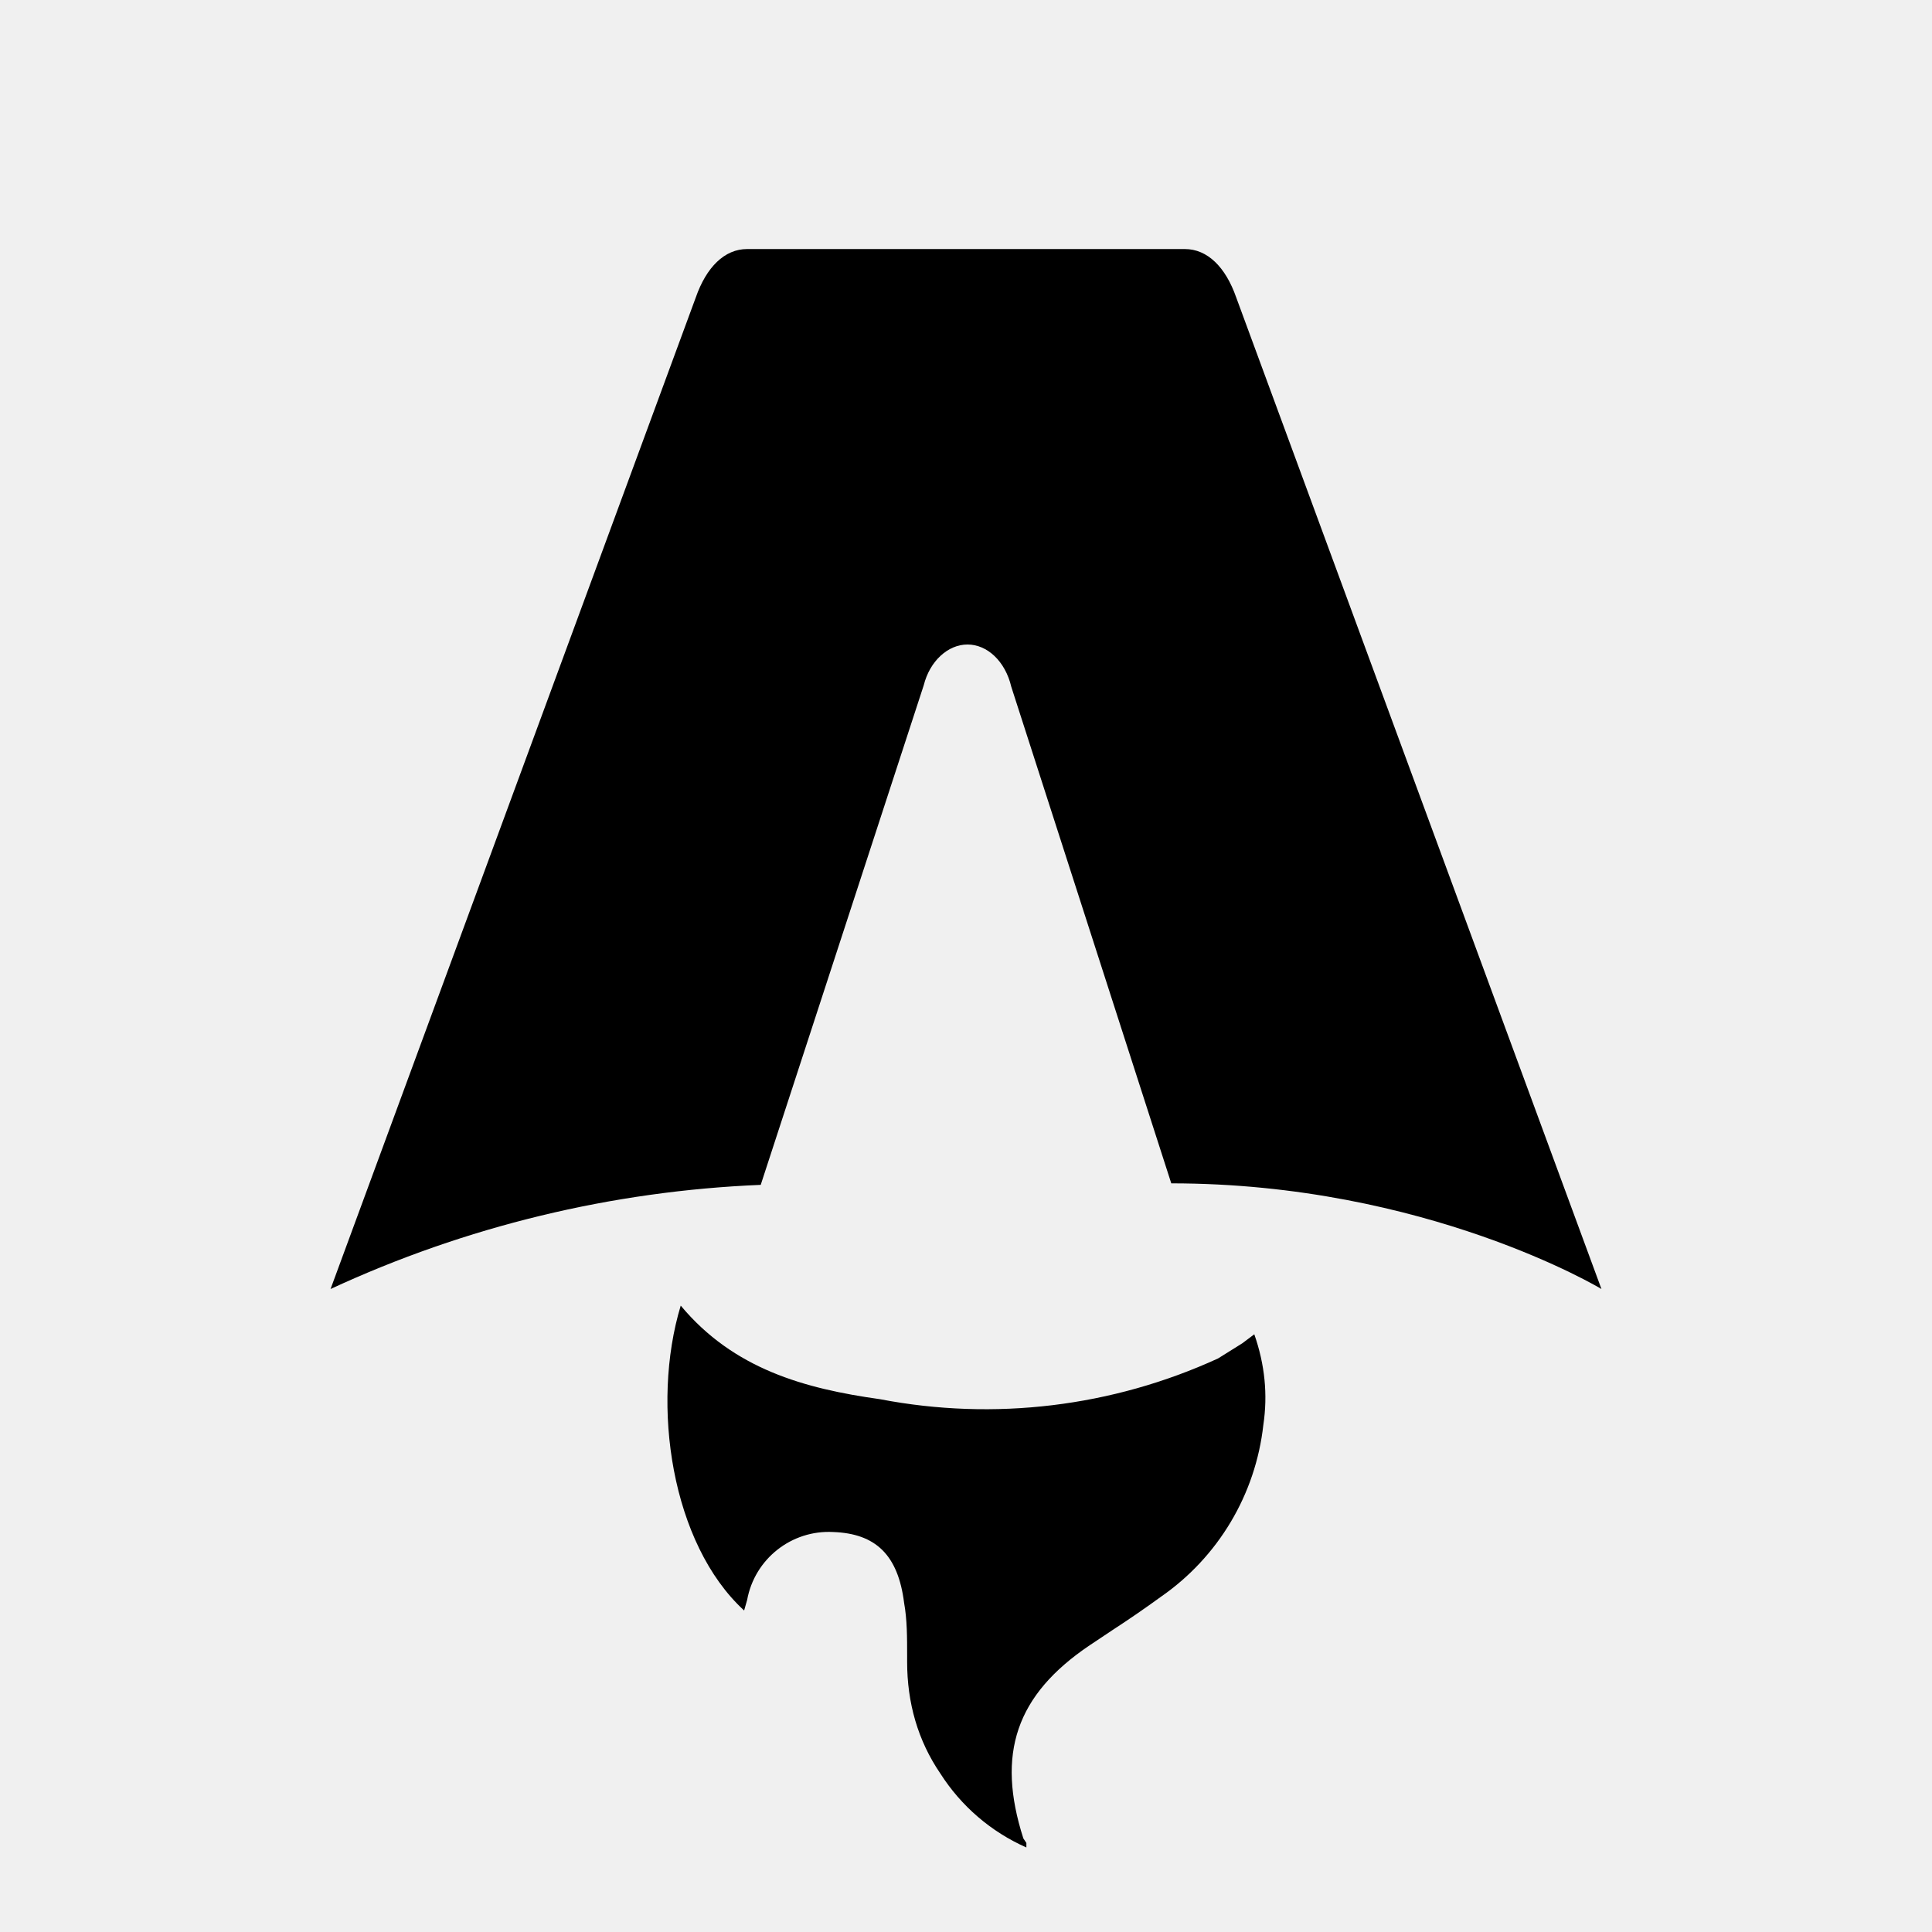
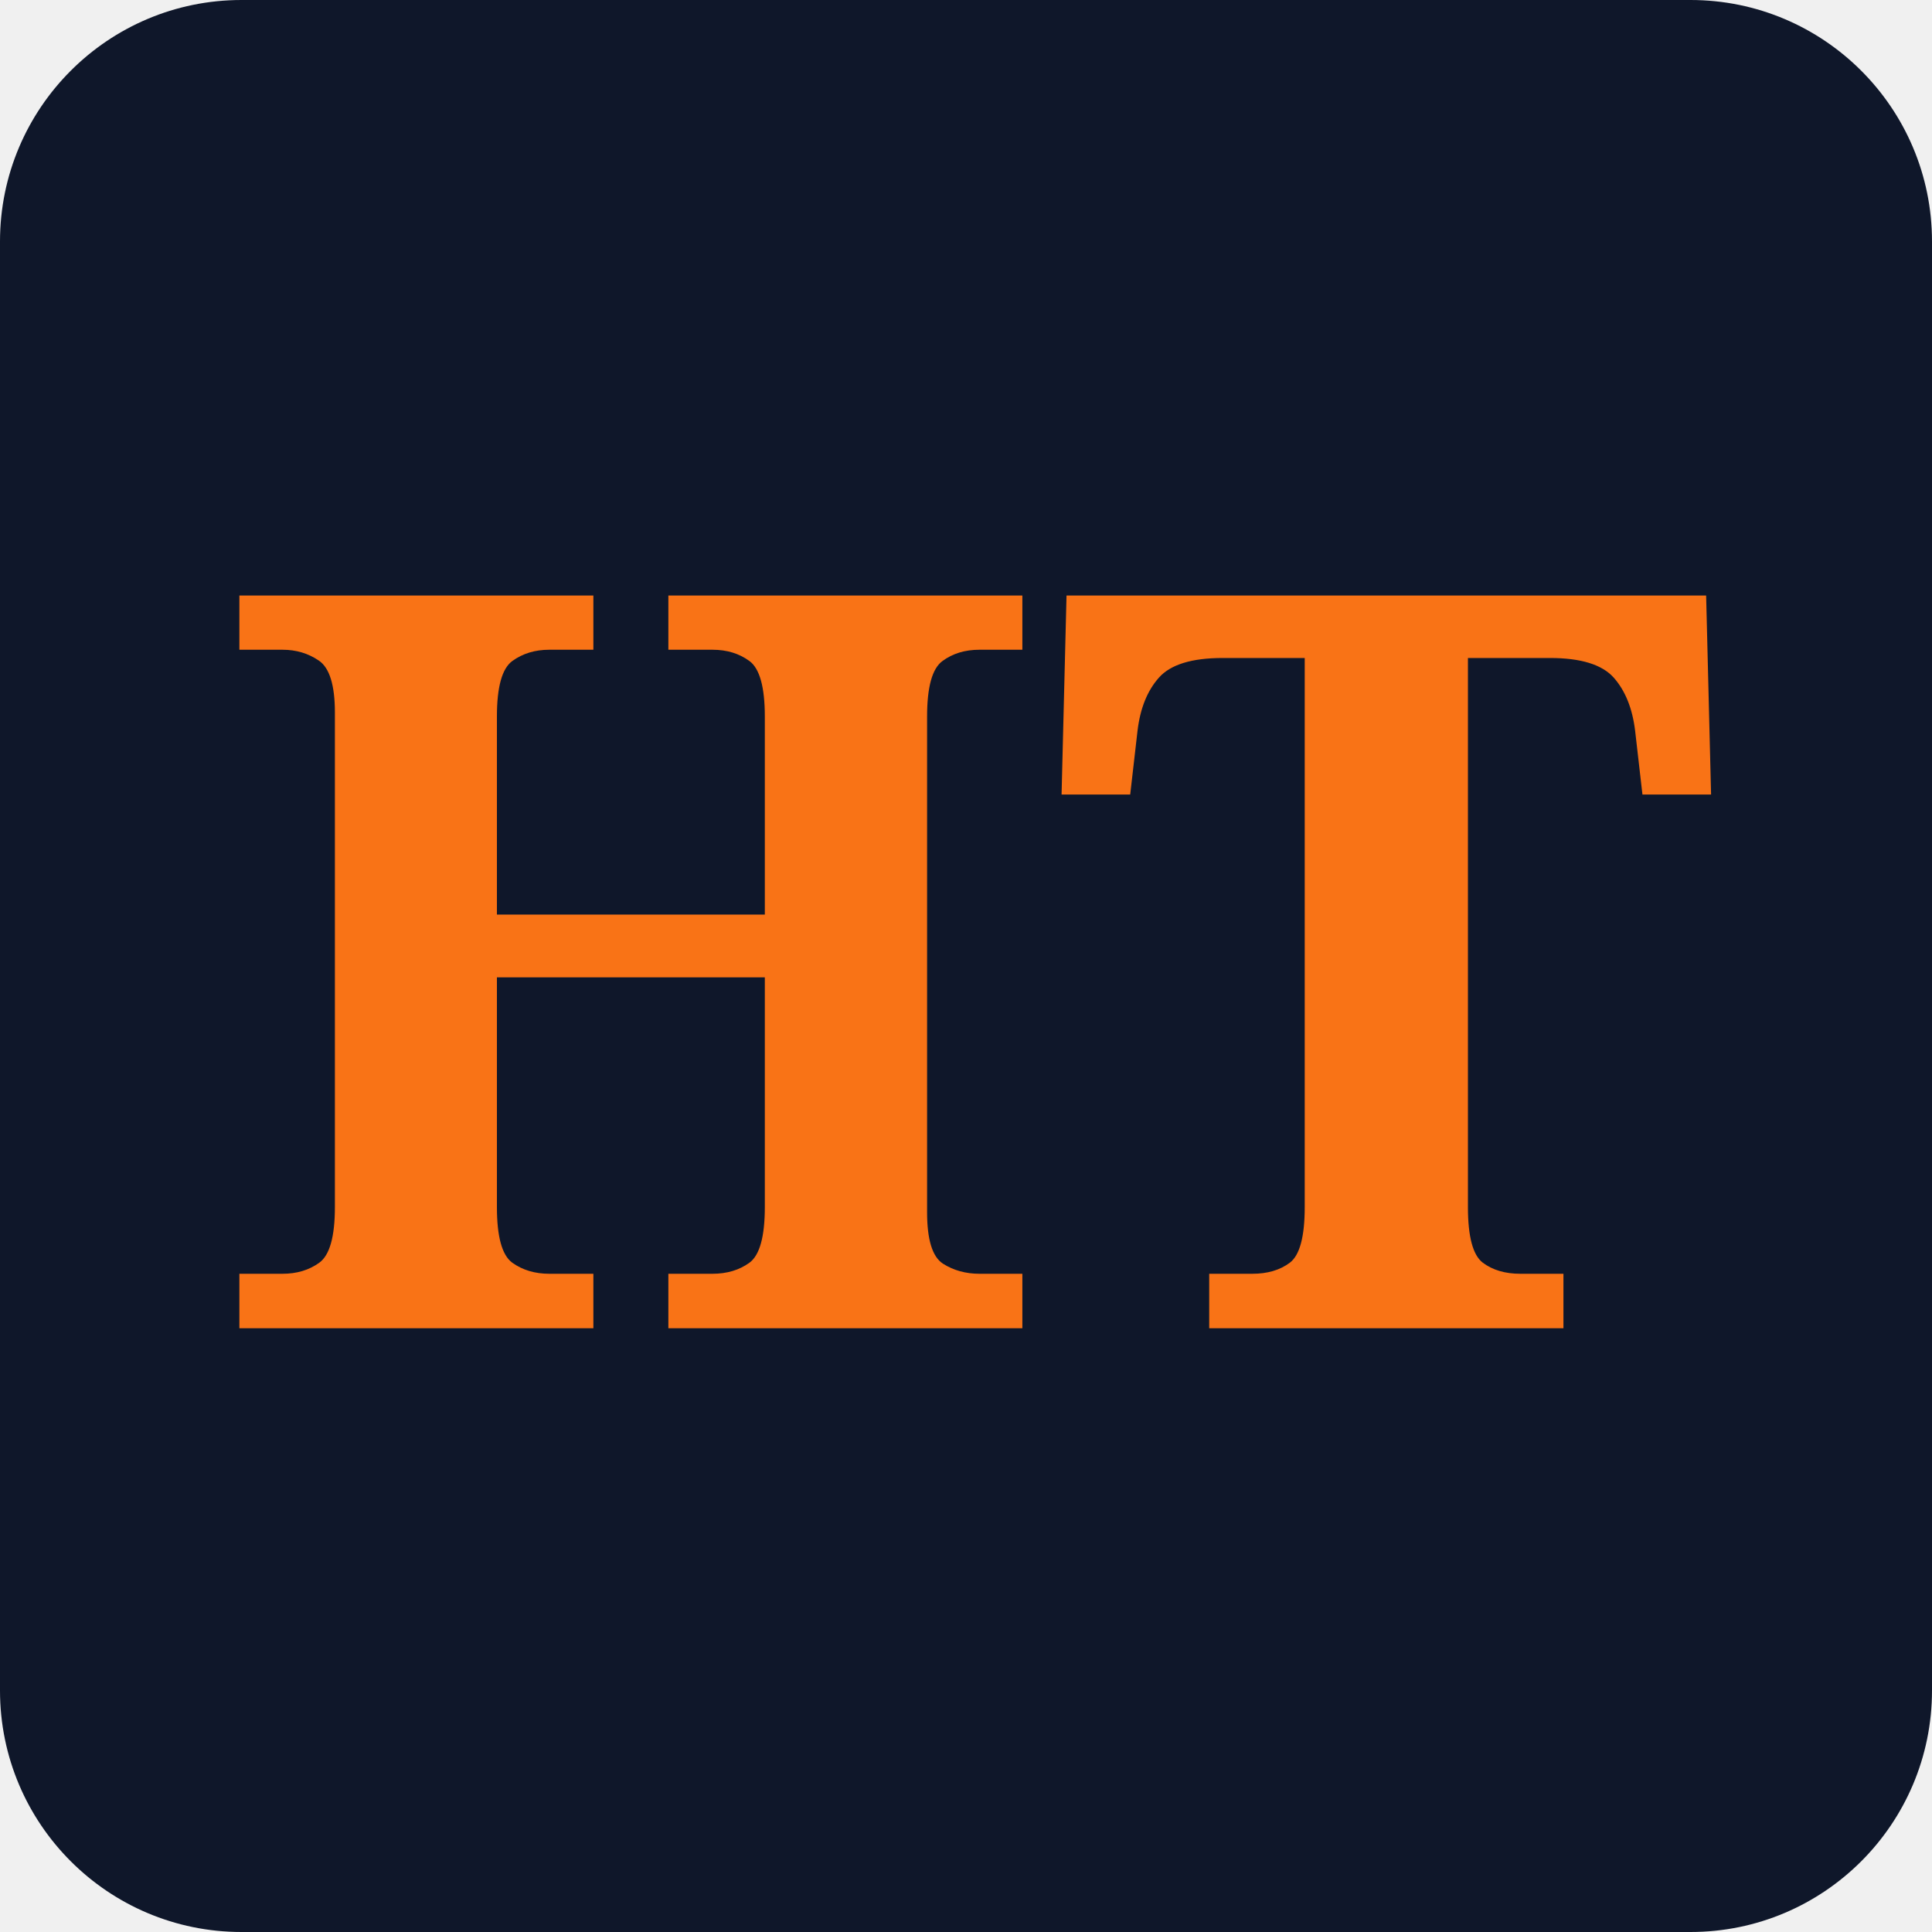
- <svg xmlns="http://www.w3.org/2000/svg" fill="none" viewBox="0 0 128 128">
-   <path d="M50.4 78.5a75.1 75.1 0 0 0-28.5 6.9l24.2-65.7c.7-2 1.9-3.2 3.4-3.2h29c1.5 0 2.7 1.2 3.4 3.2l24.2 65.7s-11.6-7-28.5-7L67 45.5c-.4-1.7-1.6-2.8-2.9-2.8-1.3 0-2.5 1.1-2.9 2.7L50.4 78.5Zm-1.1 28.2Zm-4.2-20.2c-2 6.6-.6 15.8 4.2 20.2a17.5 17.5 0 0 1 .2-.7 5.5 5.5 0 0 1 5.7-4.5c2.8.1 4.3 1.5 4.7 4.7.2 1.1.2 2.3.2 3.5v.4c0 2.7.7 5.2 2.2 7.4a13 13 0 0 0 5.7 4.9v-.3l-.2-.3c-1.8-5.6-.5-9.5 4.4-12.8l1.5-1a73 73 0 0 0 3.2-2.2 16 16 0 0 0 6.8-11.4c.3-2 .1-4-.6-6l-.8.6-1.6 1a37 37 0 0 1-22.4 2.7c-5-.7-9.7-2-13.2-6.2Z" />
-   <style>
-         path { fill: #000; }
-         @media (prefers-color-scheme: dark) {
-             path { fill: #FFF; }
-         }
-     </style>
+ <svg xmlns="http://www.w3.org/2000/svg" viewBox="0 0 128 128">
+   <rect width="128" height="128" rx="16" fill="#0f172a" />
+   <text x="64" y="88" font-family="Georgia, serif" font-size="68" font-weight="700" fill="#f97316" text-anchor="middle">HT</text>
</svg>
